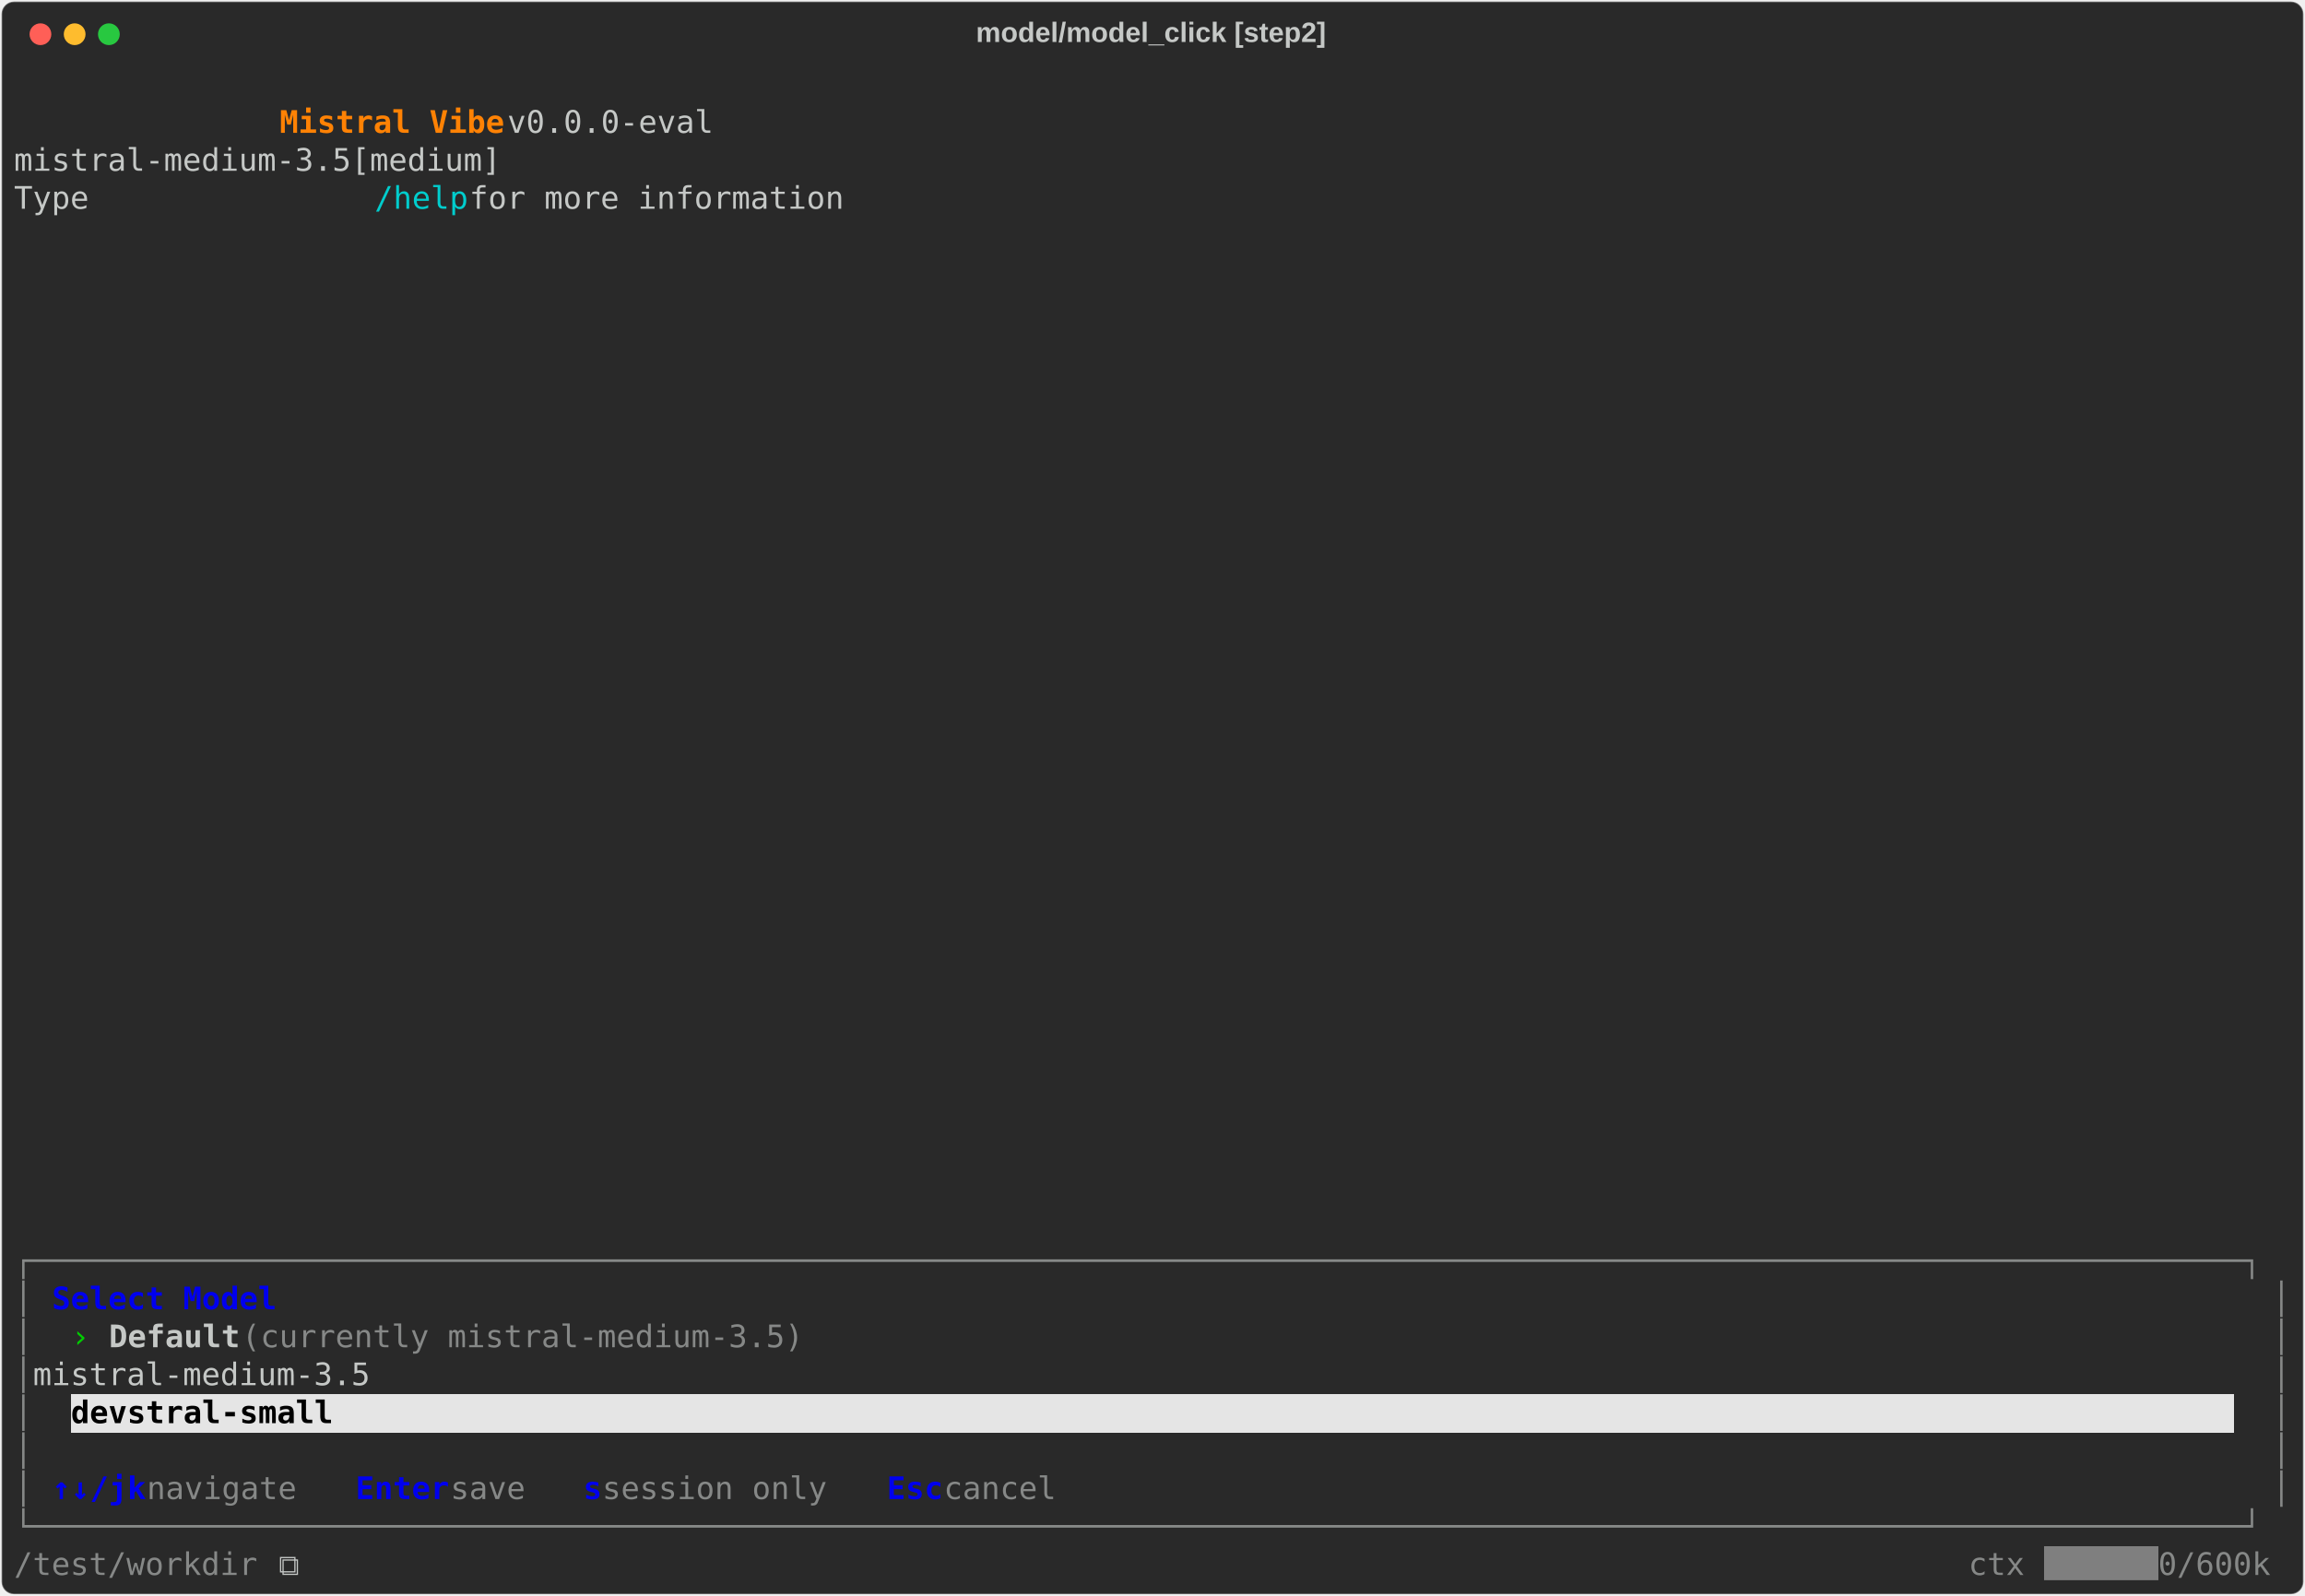
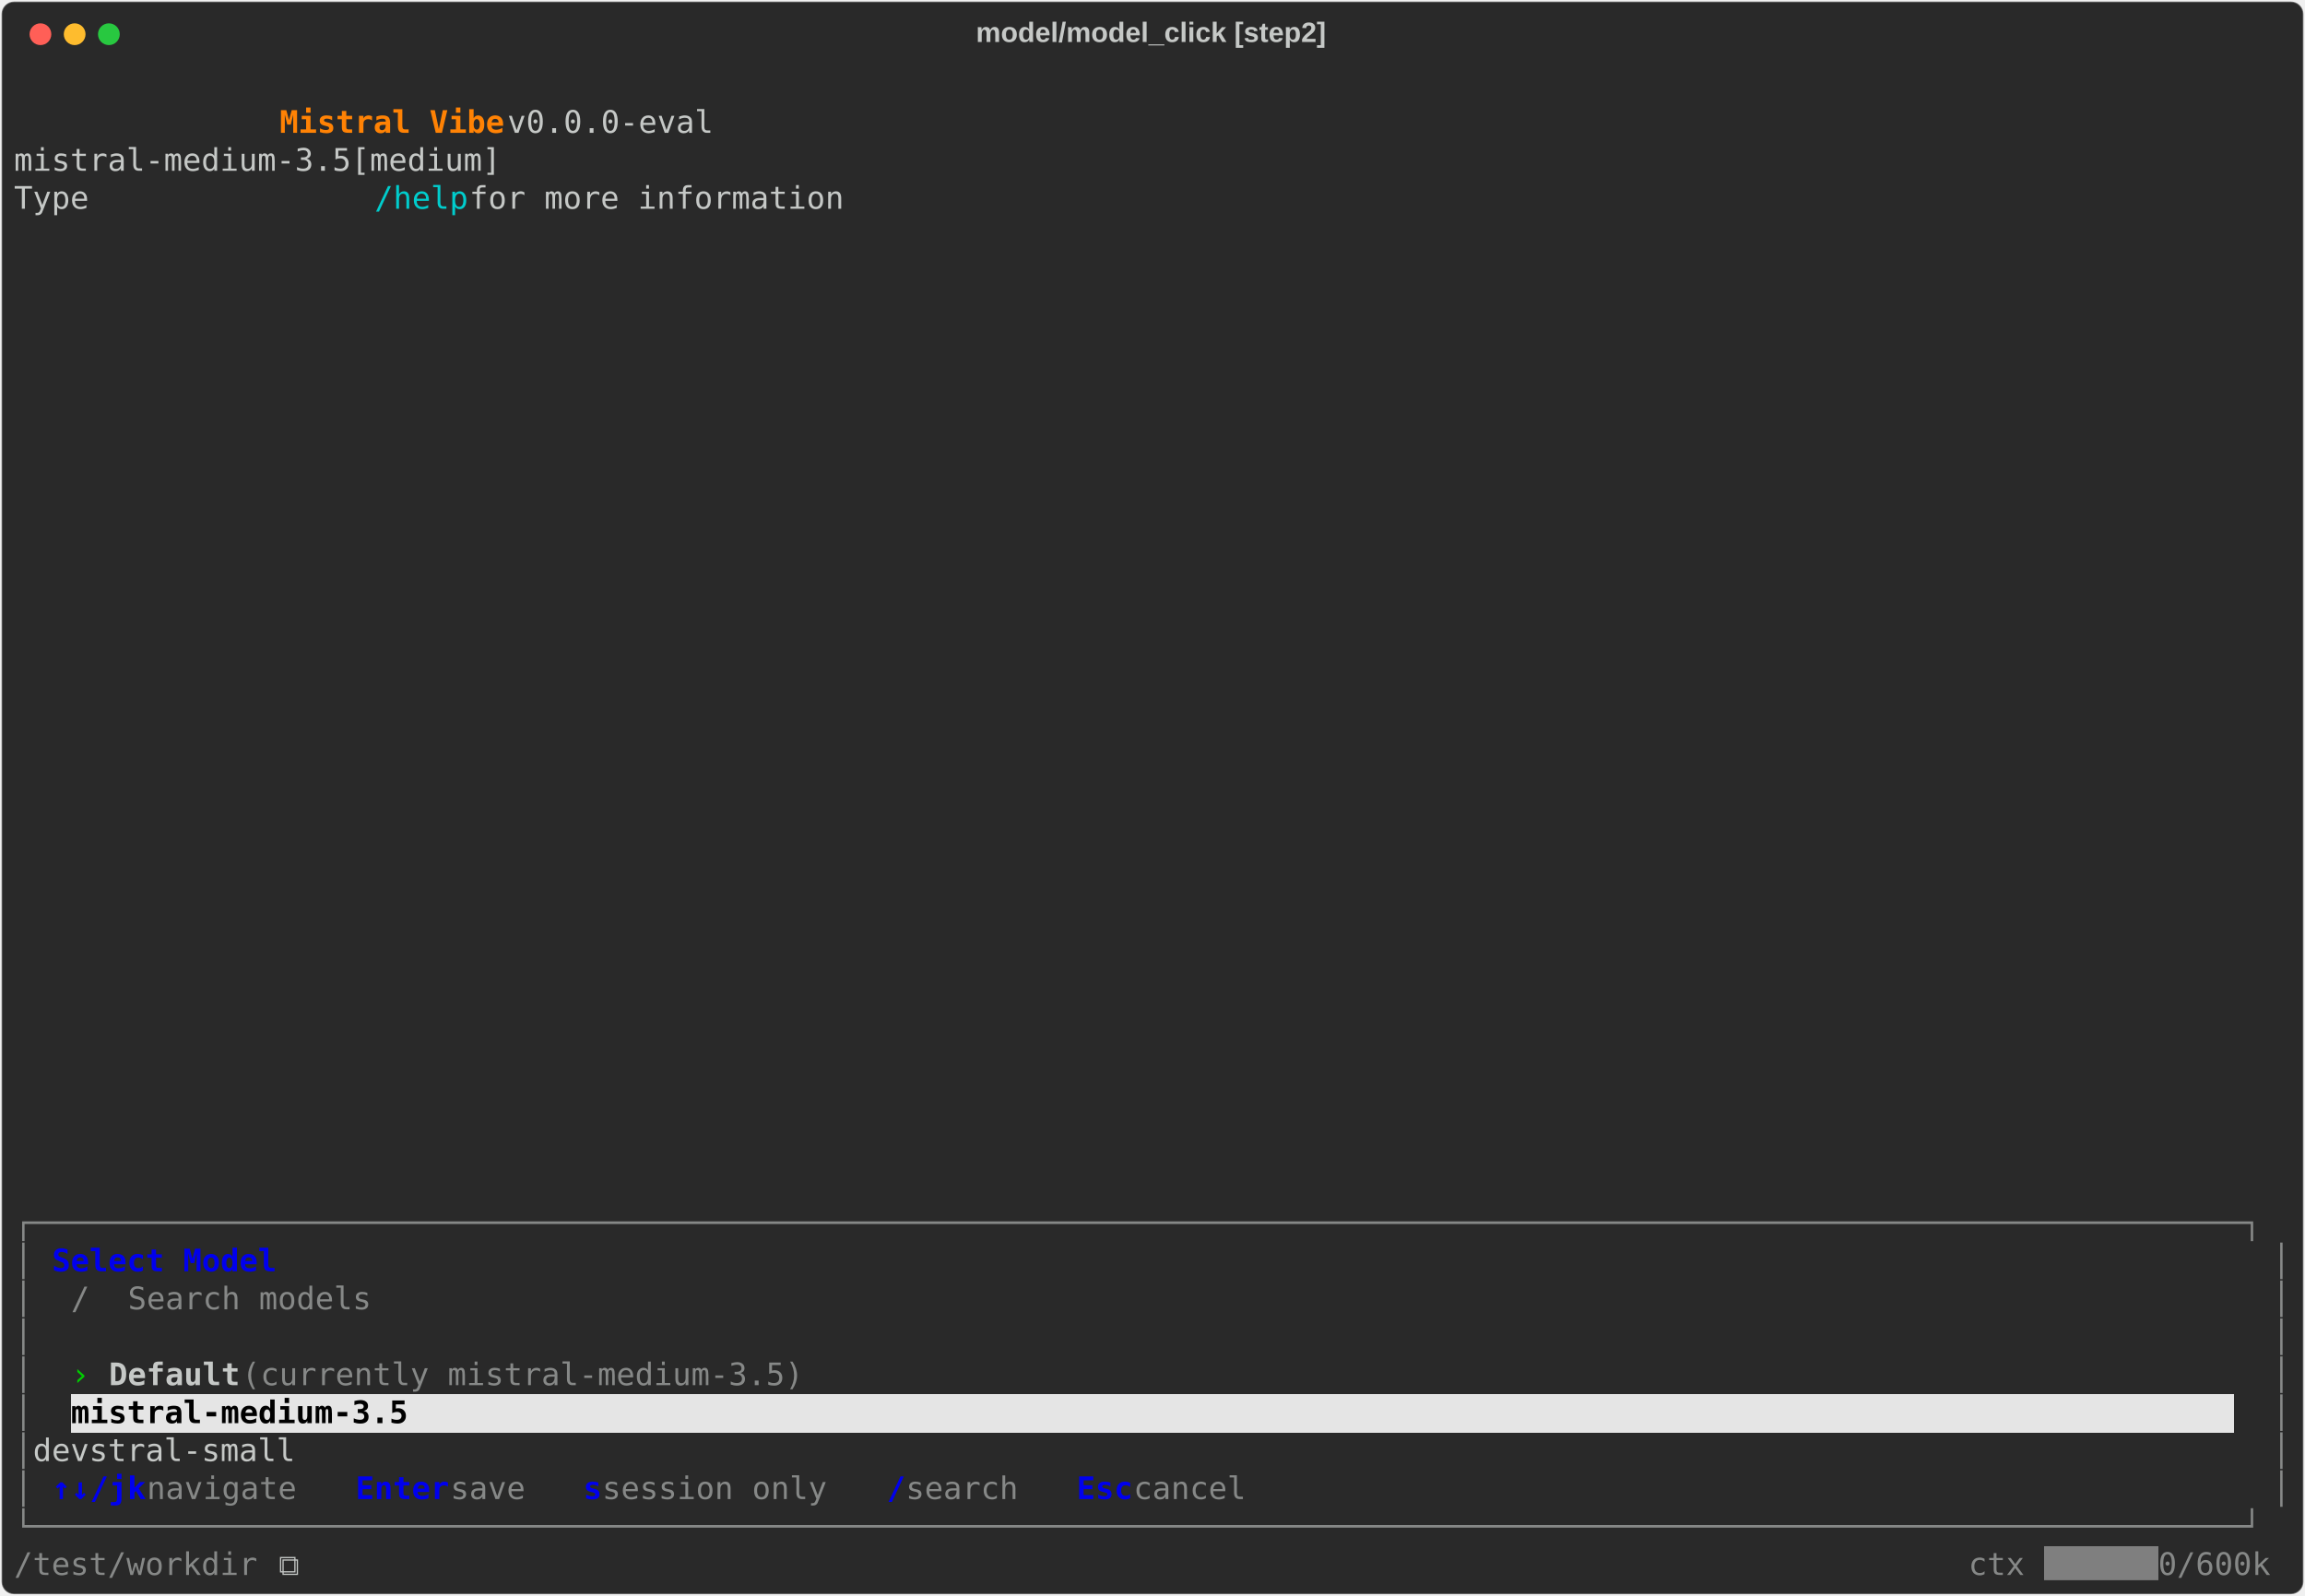
<svg xmlns="http://www.w3.org/2000/svg" class="rich-terminal" viewBox="0 0 1482 1026.0">
  <style>

    @font-face {
        font-family: "Fira Code";
        src: local("FiraCode-Regular"),
                url("https://cdnjs.cloudflare.com/ajax/libs/firacode/6.2.0/woff2/FiraCode-Regular.woff2") format("woff2"),
                url("https://cdnjs.cloudflare.com/ajax/libs/firacode/6.2.0/woff/FiraCode-Regular.woff") format("woff");
        font-style: normal;
        font-weight: 400;
    }
    @font-face {
        font-family: "Fira Code";
        src: local("FiraCode-Bold"),
                url("https://cdnjs.cloudflare.com/ajax/libs/firacode/6.2.0/woff2/FiraCode-Bold.woff2") format("woff2"),
                url("https://cdnjs.cloudflare.com/ajax/libs/firacode/6.2.0/woff/FiraCode-Bold.woff") format("woff");
        font-style: bold;
        font-weight: 700;
    }

    .vibe-matrix {
        font-family: Fira Code, monospace;
        font-size: 20px;
        line-height: 24.4px;
        font-variant-east-asian: full-width;
    }

    .vibe-title {
        font-size: 18px;
        font-weight: bold;
        font-family: arial;
    }

    .vibe-r1 { fill: #c5c8c6 }
.vibe-r2 { fill: #ff8204;font-weight: bold }
.vibe-r3 { fill: #00cdcd }
.vibe-r4 { fill: #868887 }
.vibe-r5 { fill: #0000ee;font-weight: bold }
.vibe-r6 { fill: #00cd00 }
.vibe-r7 { fill: #c5c8c6;font-weight: bold }
.vibe-r8 { fill: #000000;font-weight: bold }
.vibe-r9 { fill: #ffffff }
    </style>
  <defs>
    <clipPath id="vibe-clip-terminal">
      <rect x="0" y="0" width="1463.0" height="975.0" />
    </clipPath>
    <clipPath id="vibe-line-0">
      <rect x="0" y="1.5" width="1464" height="24.65" />
    </clipPath>
    <clipPath id="vibe-line-1">
      <rect x="0" y="25.9" width="1464" height="24.65" />
    </clipPath>
    <clipPath id="vibe-line-2">
      <rect x="0" y="50.3" width="1464" height="24.65" />
    </clipPath>
    <clipPath id="vibe-line-3">
      <rect x="0" y="74.7" width="1464" height="24.65" />
    </clipPath>
    <clipPath id="vibe-line-4">
      <rect x="0" y="99.1" width="1464" height="24.65" />
    </clipPath>
    <clipPath id="vibe-line-5">
      <rect x="0" y="123.5" width="1464" height="24.65" />
    </clipPath>
    <clipPath id="vibe-line-6">
      <rect x="0" y="147.9" width="1464" height="24.65" />
    </clipPath>
    <clipPath id="vibe-line-7">
      <rect x="0" y="172.3" width="1464" height="24.65" />
    </clipPath>
    <clipPath id="vibe-line-8">
      <rect x="0" y="196.7" width="1464" height="24.65" />
    </clipPath>
    <clipPath id="vibe-line-9">
      <rect x="0" y="221.1" width="1464" height="24.65" />
    </clipPath>
    <clipPath id="vibe-line-10">
      <rect x="0" y="245.5" width="1464" height="24.65" />
    </clipPath>
    <clipPath id="vibe-line-11">
      <rect x="0" y="269.9" width="1464" height="24.65" />
    </clipPath>
    <clipPath id="vibe-line-12">
      <rect x="0" y="294.3" width="1464" height="24.65" />
    </clipPath>
    <clipPath id="vibe-line-13">
      <rect x="0" y="318.7" width="1464" height="24.65" />
    </clipPath>
    <clipPath id="vibe-line-14">
      <rect x="0" y="343.1" width="1464" height="24.65" />
    </clipPath>
    <clipPath id="vibe-line-15">
      <rect x="0" y="367.5" width="1464" height="24.65" />
    </clipPath>
    <clipPath id="vibe-line-16">
      <rect x="0" y="391.9" width="1464" height="24.65" />
    </clipPath>
    <clipPath id="vibe-line-17">
      <rect x="0" y="416.3" width="1464" height="24.65" />
    </clipPath>
    <clipPath id="vibe-line-18">
      <rect x="0" y="440.7" width="1464" height="24.65" />
    </clipPath>
    <clipPath id="vibe-line-19">
      <rect x="0" y="465.1" width="1464" height="24.65" />
    </clipPath>
    <clipPath id="vibe-line-20">
      <rect x="0" y="489.5" width="1464" height="24.65" />
    </clipPath>
    <clipPath id="vibe-line-21">
      <rect x="0" y="513.9" width="1464" height="24.65" />
    </clipPath>
    <clipPath id="vibe-line-22">
      <rect x="0" y="538.3" width="1464" height="24.65" />
    </clipPath>
    <clipPath id="vibe-line-23">
      <rect x="0" y="562.7" width="1464" height="24.65" />
    </clipPath>
    <clipPath id="vibe-line-24">
      <rect x="0" y="587.1" width="1464" height="24.65" />
    </clipPath>
    <clipPath id="vibe-line-25">
      <rect x="0" y="611.5" width="1464" height="24.65" />
    </clipPath>
    <clipPath id="vibe-line-26">
      <rect x="0" y="635.9" width="1464" height="24.65" />
    </clipPath>
    <clipPath id="vibe-line-27">
      <rect x="0" y="660.3" width="1464" height="24.65" />
    </clipPath>
    <clipPath id="vibe-line-28">
      <rect x="0" y="684.7" width="1464" height="24.65" />
    </clipPath>
    <clipPath id="vibe-line-29">
      <rect x="0" y="709.1" width="1464" height="24.65" />
    </clipPath>
    <clipPath id="vibe-line-30">
      <rect x="0" y="733.5" width="1464" height="24.65" />
    </clipPath>
    <clipPath id="vibe-line-31">
      <rect x="0" y="757.9" width="1464" height="24.65" />
    </clipPath>
    <clipPath id="vibe-line-32">
      <rect x="0" y="782.3" width="1464" height="24.65" />
    </clipPath>
    <clipPath id="vibe-line-33">
      <rect x="0" y="806.7" width="1464" height="24.65" />
    </clipPath>
    <clipPath id="vibe-line-34">
      <rect x="0" y="831.1" width="1464" height="24.65" />
    </clipPath>
    <clipPath id="vibe-line-35">
      <rect x="0" y="855.5" width="1464" height="24.65" />
    </clipPath>
    <clipPath id="vibe-line-36">
      <rect x="0" y="879.9" width="1464" height="24.65" />
    </clipPath>
    <clipPath id="vibe-line-37">
      <rect x="0" y="904.3" width="1464" height="24.65" />
    </clipPath>
    <clipPath id="vibe-line-38">
      <rect x="0" y="928.7" width="1464" height="24.65" />
    </clipPath>
  </defs>
  <rect fill="#292929" stroke="rgba(255,255,255,0.35)" stroke-width="1" x="1" y="1" width="1480" height="1024" rx="8" />
  <text class="vibe-title" fill="#c5c8c6" text-anchor="middle" x="740" y="27">model/model_click [step2]</text>
  <g transform="translate(26,22)">
    <circle cx="0" cy="0" r="7" fill="#ff5f57" />
    <circle cx="22" cy="0" r="7" fill="#febc2e" />
    <circle cx="44" cy="0" r="7" fill="#28c840" />
  </g>
  <g transform="translate(9, 41)" clip-path="url(#vibe-clip-terminal)">
    <rect fill="#e5e5e5" x="36.6" y="855.5" width="1390.8" height="24.65" shape-rendering="crispEdges" />
    <rect fill="#7f7f7f" x="1305.4" y="953.1" width="73.2" height="24.65" shape-rendering="crispEdges" />
    <g class="vibe-matrix">
      <text class="vibe-r1" x="1464" y="20" textLength="12.2" clip-path="url(#vibe-line-0)">
</text>
      <text class="vibe-r2" x="170.8 183 195.2 207.4 219.6 231.8 244 256.2 268.4 280.6 292.8 305" y="44.4" clip-path="url(#vibe-line-1)" style="font-variant-ligatures:none;font-kerning:none">Mistral Vibe</text>
      <text class="vibe-r1" x="317.2 329.4 341.6 353.8 366 378.2 390.4 402.6 414.8 427 439.2 451.4 463.6 475.8 488 500.2 512.4 524.6 536.8 549 561.2 573.4 585.6 597.8 610 622.2 634.4 646.6 658.8 671 683.2 695.4 707.6 719.8 732 744.2 756.4 768.6 780.8 793 805.2 817.4 829.6 841.8 854 866.2 878.4 890.6 902.8 915 927.2 939.4 951.6 963.8 976 988.2 1000.4 1012.6 1024.8 1037 1049.2 1061.4 1073.6 1085.8 1098 1110.2 1122.4 1134.6 1146.8 1159 1171.2 1183.4 1195.6 1207.8 1220 1232.2 1244.4 1256.6 1268.8 1281 1293.2 1305.4 1317.6 1329.8 1342 1354.2 1366.4 1378.6 1390.8 1403 1415.2 1427.4 1439.6 1451.8" y="44.4" clip-path="url(#vibe-line-1)" style="font-variant-ligatures:none;font-kerning:none"> v0.0.0-eval                                                                                  </text>
      <text class="vibe-r1" x="1464" y="44.4" textLength="12.2" clip-path="url(#vibe-line-1)">
</text>
      <text class="vibe-r1" x="0 12.2 24.4 36.6 48.8 61 73.2 85.4 97.6 109.8 122 134.2 146.4 158.6 170.8 183 195.2 207.4 219.6 231.8 244 256.2 268.4 280.6 292.8 305 317.2 329.4 341.6 353.8 366 378.2 390.4 402.6 414.8 427 439.2 451.4 463.6 475.8 488 500.2 512.4 524.6 536.8 549 561.2 573.4 585.6 597.8 610 622.2 634.4 646.6 658.8 671 683.2 695.4 707.6 719.8 732 744.2 756.4 768.6 780.8 793 805.2 817.4 829.6 841.8 854 866.2 878.4 890.6 902.8 915 927.2 939.4 951.6 963.8 976 988.2 1000.4 1012.6 1024.8 1037 1049.2 1061.4 1073.6 1085.8 1098 1110.2 1122.4 1134.6 1146.8 1159 1171.2 1183.4 1195.6 1207.8 1220 1232.2 1244.4 1256.6 1268.8 1281 1293.2 1305.4 1317.6 1329.8 1342 1354.2 1366.4 1378.6 1390.8 1403 1415.2 1427.4 1439.6 1451.8" y="68.8" clip-path="url(#vibe-line-2)" style="font-variant-ligatures:none;font-kerning:none">              mistral-medium-3.5[medium]                                                                                </text>
      <text class="vibe-r1" x="1464" y="68.8" textLength="12.2" clip-path="url(#vibe-line-2)">
</text>
      <text class="vibe-r1" x="0 12.2 24.4 36.6 48.8 61 73.2 85.4 97.6 109.8 122 134.2 146.4 158.6 170.8 183 195.2 207.4 219.6" y="93.2" clip-path="url(#vibe-line-3)" style="font-variant-ligatures:none;font-kerning:none">              Type </text>
      <text class="vibe-r3" x="231.8 244 256.2 268.4 280.6" y="93.2" clip-path="url(#vibe-line-3)" style="font-variant-ligatures:none;font-kerning:none">/help</text>
      <text class="vibe-r1" x="292.8 305 317.2 329.4 341.6 353.8 366 378.2 390.4 402.6 414.8 427 439.2 451.4 463.6 475.8 488 500.2 512.4 524.6 536.8 549 561.2 573.4 585.6 597.8 610 622.2 634.4 646.6 658.8 671 683.2 695.4 707.6 719.8 732 744.2 756.4 768.6 780.8 793 805.2 817.4 829.6 841.8 854 866.2 878.4 890.6 902.8 915 927.2 939.4 951.6 963.8 976 988.2 1000.4 1012.6 1024.8 1037 1049.2 1061.4 1073.6 1085.8 1098 1110.2 1122.4 1134.6 1146.8 1159 1171.2 1183.4 1195.6 1207.8 1220 1232.2 1244.4 1256.6 1268.8 1281 1293.2 1305.4 1317.6 1329.8 1342 1354.2 1366.4 1378.6 1390.8 1403 1415.2 1427.4 1439.6 1451.8" y="93.2" clip-path="url(#vibe-line-3)" style="font-variant-ligatures:none;font-kerning:none"> for more information                                                                           </text>
      <text class="vibe-r1" x="1464" y="93.2" textLength="12.2" clip-path="url(#vibe-line-3)">
</text>
      <text class="vibe-r1" x="1464" y="117.6" textLength="12.2" clip-path="url(#vibe-line-4)">
</text>
      <text class="vibe-r1" x="1464" y="142" textLength="12.2" clip-path="url(#vibe-line-5)">
</text>
      <text class="vibe-r1" x="1464" y="166.4" textLength="12.2" clip-path="url(#vibe-line-6)">
</text>
      <text class="vibe-r1" x="1464" y="190.8" textLength="12.2" clip-path="url(#vibe-line-7)">
</text>
      <text class="vibe-r1" x="1464" y="215.2" textLength="12.2" clip-path="url(#vibe-line-8)">
</text>
      <text class="vibe-r1" x="1464" y="239.6" textLength="12.2" clip-path="url(#vibe-line-9)">
</text>
      <text class="vibe-r1" x="1464" y="264" textLength="12.2" clip-path="url(#vibe-line-10)">
</text>
      <text class="vibe-r1" x="1464" y="288.4" textLength="12.2" clip-path="url(#vibe-line-11)">
</text>
      <text class="vibe-r1" x="1464" y="312.8" textLength="12.2" clip-path="url(#vibe-line-12)">
</text>
      <text class="vibe-r1" x="1464" y="337.2" textLength="12.2" clip-path="url(#vibe-line-13)">
</text>
      <text class="vibe-r1" x="1464" y="361.6" textLength="12.2" clip-path="url(#vibe-line-14)">
</text>
      <text class="vibe-r1" x="1464" y="386" textLength="12.2" clip-path="url(#vibe-line-15)">
</text>
      <text class="vibe-r1" x="1464" y="410.4" textLength="12.2" clip-path="url(#vibe-line-16)">
</text>
      <text class="vibe-r1" x="1464" y="434.8" textLength="12.2" clip-path="url(#vibe-line-17)">
</text>
      <text class="vibe-r1" x="1464" y="459.2" textLength="12.2" clip-path="url(#vibe-line-18)">
</text>
      <text class="vibe-r1" x="1464" y="483.6" textLength="12.2" clip-path="url(#vibe-line-19)">
</text>
      <text class="vibe-r1" x="1464" y="508" textLength="12.2" clip-path="url(#vibe-line-20)">
</text>
      <text class="vibe-r1" x="1464" y="532.4" textLength="12.2" clip-path="url(#vibe-line-21)">
</text>
      <text class="vibe-r1" x="1464" y="556.8" textLength="12.2" clip-path="url(#vibe-line-22)">
</text>
      <text class="vibe-r1" x="1464" y="581.2" textLength="12.2" clip-path="url(#vibe-line-23)">
</text>
      <text class="vibe-r1" x="1464" y="605.6" textLength="12.2" clip-path="url(#vibe-line-24)">
</text>
      <text class="vibe-r1" x="1464" y="630" textLength="12.2" clip-path="url(#vibe-line-25)">
</text>
      <text class="vibe-r1" x="1464" y="654.4" textLength="12.2" clip-path="url(#vibe-line-26)">
</text>
      <text class="vibe-r1" x="1464" y="678.8" textLength="12.2" clip-path="url(#vibe-line-27)">
</text>
      <text class="vibe-r1" x="1464" y="703.2" textLength="12.2" clip-path="url(#vibe-line-28)">
</text>
      <text class="vibe-r1" x="1464" y="727.6" textLength="12.2" clip-path="url(#vibe-line-29)">
</text>
+       <text class="vibe-r4" x="0 12.2 24.4 36.6 48.8 61 73.2 85.4 97.6 109.8 122 134.2 146.4 158.6 170.8 183 195.2 207.4 219.6 231.8 244 256.2 268.4 280.6 292.8 305 317.2 329.4 341.6 353.8 366 378.2 390.4 402.6 414.8 427 439.2 451.4 463.6 475.8 488 500.2 512.4 524.6 536.8 549 561.2 573.4 585.6 597.8 610 622.2 634.4 646.6 658.8 671 683.2 695.4 707.6 719.8 732 744.2 756.4 768.6 780.8 793 805.2 817.4 829.6 841.8 854 866.2 878.4 890.6 902.8 915 927.2 939.4 951.6 963.8 976 988.2 1000.4 1012.6 1024.8 1037 1049.2 1061.4 1073.6 1085.8 1098 1110.2 1122.4 1134.6 1146.8 1159 1171.2 1183.4 1195.6 1207.8 1220 1232.2 1244.4 1256.6 1268.8 1281 1293.2 1305.4 1317.6 1329.8 1342 1354.2 1366.4 1378.6 1390.8 1403 1415.2 1427.4 1439.6 1451.8" y="752" clip-path="url(#vibe-line-30)" style="font-variant-ligatures:none;font-kerning:none">┌──────────────────────────────────────────────────────────────────────────────────────────────────────────────────────┐</text>
      <text class="vibe-r1" x="1464" y="752" textLength="12.2" clip-path="url(#vibe-line-30)">
</text>
-       <text class="vibe-r4" x="0 12.2 24.4 36.6 48.8 61 73.2 85.4 97.6 109.8 122 134.2 146.4 158.6 170.8 183 195.2 207.4 219.6 231.8 244 256.2 268.4 280.6 292.8 305 317.2 329.4 341.6 353.8 366 378.2 390.4 402.6 414.8 427 439.2 451.4 463.6 475.8 488 500.2 512.4 524.6 536.8 549 561.2 573.4 585.6 597.8 610 622.2 634.4 646.6 658.8 671 683.2 695.4 707.6 719.8 732 744.2 756.4 768.6 780.8 793 805.2 817.4 829.6 841.8 854 866.2 878.4 890.6 902.8 915 927.2 939.4 951.6 963.8 976 988.2 1000.4 1012.6 1024.8 1037 1049.2 1061.4 1073.6 1085.8 1098 1110.2 1122.4 1134.6 1146.8 1159 1171.2 1183.4 1195.6 1207.8 1220 1232.2 1244.4 1256.6 1268.8 1281 1293.2 1305.4 1317.6 1329.8 1342 1354.2 1366.4 1378.6 1390.8 1403 1415.2 1427.4 1439.6 1451.8" y="776.4" clip-path="url(#vibe-line-31)" style="font-variant-ligatures:none;font-kerning:none">┌──────────────────────────────────────────────────────────────────────────────────────────────────────────────────────┐</text>
+       <text class="vibe-r4" x="0" y="776.4" textLength="12.2" clip-path="url(#vibe-line-31)">│</text>
+       <text class="vibe-r5" x="24.4 36.6 48.8 61 73.2 85.4 97.6 109.8 122 134.2 146.4 158.6" y="776.4" clip-path="url(#vibe-line-31)" style="font-variant-ligatures:none;font-kerning:none">Select Model</text>
+       <text class="vibe-r4" x="1451.8" y="776.4" textLength="12.2" clip-path="url(#vibe-line-31)">│</text>
      <text class="vibe-r1" x="1464" y="776.4" textLength="12.2" clip-path="url(#vibe-line-31)">
</text>
      <text class="vibe-r4" x="0" y="800.8" textLength="12.2" clip-path="url(#vibe-line-32)">│</text>
-       <text class="vibe-r5" x="24.4 36.6 48.8 61 73.2 85.4 97.6 109.8 122 134.2 146.4 158.6" y="800.8" clip-path="url(#vibe-line-32)" style="font-variant-ligatures:none;font-kerning:none">Select Model</text>
+       <text class="vibe-r4" x="36.6" y="800.8" textLength="12.2" clip-path="url(#vibe-line-32)">/</text>
+       <text class="vibe-r4" x="73.2 85.4 97.6 109.8 122 134.2 146.4 158.6 170.8 183 195.2 207.4 219.6 231.8" y="800.8" clip-path="url(#vibe-line-32)" style="font-variant-ligatures:none;font-kerning:none">Search models </text>
      <text class="vibe-r4" x="1451.8" y="800.8" textLength="12.2" clip-path="url(#vibe-line-32)">│</text>
      <text class="vibe-r1" x="1464" y="800.8" textLength="12.2" clip-path="url(#vibe-line-32)">
</text>
      <text class="vibe-r4" x="0" y="825.2" textLength="12.2" clip-path="url(#vibe-line-33)">│</text>
-       <text class="vibe-r6" x="36.6" y="825.2" textLength="12.2" clip-path="url(#vibe-line-33)">›</text>
-       <text class="vibe-r7" x="61 73.2 85.4 97.6 109.8 122 134.2" y="825.2" clip-path="url(#vibe-line-33)" style="font-variant-ligatures:none;font-kerning:none">Default</text>
-       <text class="vibe-r4" x="146.4 158.6 170.8 183 195.2 207.4 219.6 231.8 244 256.2 268.4 280.6 292.8 305 317.2 329.4 341.6 353.8 366 378.2 390.4 402.6 414.8 427 439.2 451.4 463.6 475.8 488 500.2 512.4 524.6" y="825.2" clip-path="url(#vibe-line-33)" style="font-variant-ligatures:none;font-kerning:none">  (currently mistral-medium-3.5)</text>
      <text class="vibe-r4" x="1451.8" y="825.2" textLength="12.2" clip-path="url(#vibe-line-33)">│</text>
      <text class="vibe-r1" x="1464" y="825.2" textLength="12.2" clip-path="url(#vibe-line-33)">
</text>
      <text class="vibe-r4" x="0" y="849.6" textLength="12.2" clip-path="url(#vibe-line-34)">│</text>
-       <text class="vibe-r1" x="12.2 24.4 36.6 48.8 61 73.2 85.4 97.6 109.8 122 134.2 146.4 158.6 170.8 183 195.2 207.4 219.6 231.8 244 256.2 268.4 280.6 292.8 305 317.2 329.4 341.6 353.8 366 378.2 390.4 402.6 414.8 427 439.2 451.4 463.6 475.8 488 500.2 512.4 524.6 536.8 549 561.2 573.4 585.6 597.8 610 622.2 634.4 646.6 658.8 671 683.2 695.4 707.6 719.8 732 744.2 756.4 768.6 780.8 793 805.2 817.4 829.6 841.8 854 866.2 878.4 890.6 902.8 915 927.2 939.4 951.6 963.8 976 988.2 1000.4 1012.6 1024.8 1037 1049.2 1061.4 1073.6 1085.8 1098 1110.2 1122.4 1134.6 1146.8 1159 1171.2 1183.4 1195.6 1207.8 1220 1232.2 1244.4 1256.6 1268.8 1281 1293.2 1305.4 1317.6 1329.8 1342 1354.2 1366.4 1378.6 1390.8 1403 1415.2 1427.4 1439.6" y="849.6" clip-path="url(#vibe-line-34)" style="font-variant-ligatures:none;font-kerning:none">    mistral-medium-3.5                                                                                                </text>
+       <text class="vibe-r6" x="36.6" y="849.6" textLength="12.2" clip-path="url(#vibe-line-34)">›</text>
+       <text class="vibe-r7" x="61 73.2 85.4 97.6 109.8 122 134.2" y="849.6" clip-path="url(#vibe-line-34)" style="font-variant-ligatures:none;font-kerning:none">Default</text>
+       <text class="vibe-r4" x="146.4 158.6 170.8 183 195.2 207.4 219.6 231.8 244 256.2 268.4 280.6 292.8 305 317.2 329.4 341.6 353.8 366 378.2 390.4 402.6 414.8 427 439.2 451.4 463.6 475.8 488 500.2 512.4 524.6" y="849.6" clip-path="url(#vibe-line-34)" style="font-variant-ligatures:none;font-kerning:none">  (currently mistral-medium-3.5)</text>
      <text class="vibe-r4" x="1451.8" y="849.6" textLength="12.2" clip-path="url(#vibe-line-34)">│</text>
      <text class="vibe-r1" x="1464" y="849.6" textLength="12.2" clip-path="url(#vibe-line-34)">
</text>
      <text class="vibe-r4" x="0" y="874" textLength="12.2" clip-path="url(#vibe-line-35)">│</text>
-       <text class="vibe-r8" x="36.6 48.8 61 73.2 85.4 97.6 109.8 122 134.2 146.4 158.6 170.8 183 195.2 207.4 219.6 231.8 244 256.2 268.4 280.6 292.8 305 317.2 329.4 341.6 353.8 366 378.2 390.4 402.6 414.8 427 439.2 451.4 463.6 475.8 488 500.2 512.4 524.6 536.8 549 561.2 573.4 585.6 597.8 610 622.2 634.4 646.6 658.8 671 683.2 695.4 707.6 719.8 732 744.2 756.4 768.6 780.8 793 805.2 817.4 829.6 841.8 854 866.2 878.4 890.6 902.8 915 927.2 939.4 951.6 963.8 976 988.2 1000.4 1012.6 1024.8 1037 1049.2 1061.4 1073.6 1085.8 1098 1110.2 1122.4 1134.6 1146.8 1159 1171.2 1183.4 1195.6 1207.8 1220 1232.2 1244.4 1256.6 1268.8 1281 1293.2 1305.4 1317.6 1329.8 1342 1354.2 1366.4 1378.6 1390.8 1403 1415.2" y="874" clip-path="url(#vibe-line-35)" style="font-variant-ligatures:none;font-kerning:none">  devstral-small                                                                                                  </text>
+       <text class="vibe-r8" x="36.6 48.8 61 73.2 85.4 97.6 109.8 122 134.2 146.4 158.6 170.8 183 195.2 207.4 219.6 231.8 244 256.2 268.4 280.6 292.8 305 317.2 329.4 341.6 353.8 366 378.2 390.4 402.6 414.8 427 439.2 451.4 463.6 475.8 488 500.2 512.4 524.6 536.8 549 561.2 573.4 585.6 597.8 610 622.2 634.4 646.6 658.8 671 683.2 695.4 707.6 719.8 732 744.2 756.4 768.6 780.8 793 805.2 817.4 829.6 841.8 854 866.2 878.4 890.6 902.8 915 927.2 939.4 951.6 963.8 976 988.2 1000.4 1012.6 1024.8 1037 1049.2 1061.4 1073.6 1085.8 1098 1110.2 1122.4 1134.6 1146.8 1159 1171.2 1183.4 1195.6 1207.8 1220 1232.2 1244.4 1256.6 1268.8 1281 1293.2 1305.4 1317.6 1329.8 1342 1354.2 1366.4 1378.6 1390.8 1403 1415.2" y="874" clip-path="url(#vibe-line-35)" style="font-variant-ligatures:none;font-kerning:none">  mistral-medium-3.5                                                                                              </text>
      <text class="vibe-r4" x="1451.8" y="874" textLength="12.2" clip-path="url(#vibe-line-35)">│</text>
      <text class="vibe-r1" x="1464" y="874" textLength="12.2" clip-path="url(#vibe-line-35)">
</text>
      <text class="vibe-r4" x="0" y="898.4" textLength="12.2" clip-path="url(#vibe-line-36)">│</text>
+       <text class="vibe-r1" x="12.2 24.4 36.6 48.8 61 73.2 85.4 97.6 109.8 122 134.2 146.4 158.6 170.8 183 195.2 207.4 219.6 231.8 244 256.2 268.4 280.6 292.8 305 317.2 329.4 341.6 353.8 366 378.2 390.4 402.6 414.8 427 439.2 451.4 463.6 475.8 488 500.2 512.4 524.6 536.8 549 561.2 573.4 585.6 597.8 610 622.2 634.4 646.6 658.8 671 683.2 695.4 707.6 719.8 732 744.2 756.4 768.6 780.8 793 805.2 817.4 829.6 841.8 854 866.2 878.4 890.6 902.8 915 927.2 939.4 951.6 963.8 976 988.2 1000.4 1012.6 1024.8 1037 1049.2 1061.4 1073.6 1085.8 1098 1110.2 1122.4 1134.6 1146.8 1159 1171.2 1183.4 1195.6 1207.8 1220 1232.2 1244.4 1256.6 1268.8 1281 1293.2 1305.4 1317.6 1329.8 1342 1354.2 1366.4 1378.6 1390.8 1403 1415.2 1427.4 1439.6" y="898.4" clip-path="url(#vibe-line-36)" style="font-variant-ligatures:none;font-kerning:none">    devstral-small                                                                                                    </text>
      <text class="vibe-r4" x="1451.8" y="898.4" textLength="12.2" clip-path="url(#vibe-line-36)">│</text>
      <text class="vibe-r1" x="1464" y="898.4" textLength="12.2" clip-path="url(#vibe-line-36)">
</text>
      <text class="vibe-r4" x="0" y="922.8" textLength="12.2" clip-path="url(#vibe-line-37)">│</text>
      <text class="vibe-r5" x="24.4" y="922.8" textLength="12.2" clip-path="url(#vibe-line-37)">↑</text>
      <text class="vibe-r5" x="36.6" y="922.8" textLength="12.2" clip-path="url(#vibe-line-37)">↓</text>
      <text class="vibe-r5" x="48.8 61 73.2" y="922.8" clip-path="url(#vibe-line-37)" style="font-variant-ligatures:none;font-kerning:none">/jk</text>
      <text class="vibe-r4" x="85.4 97.6 109.8 122 134.2 146.4 158.6 170.8 183 195.2 207.4" y="922.8" clip-path="url(#vibe-line-37)" style="font-variant-ligatures:none;font-kerning:none"> navigate  </text>
      <text class="vibe-r5" x="219.6 231.8 244 256.2 268.4" y="922.8" clip-path="url(#vibe-line-37)" style="font-variant-ligatures:none;font-kerning:none">Enter</text>
      <text class="vibe-r4" x="280.6 292.8 305 317.2 329.4 341.6 353.8" y="922.8" clip-path="url(#vibe-line-37)" style="font-variant-ligatures:none;font-kerning:none"> save  </text>
      <text class="vibe-r5" x="366" y="922.8" textLength="12.2" clip-path="url(#vibe-line-37)">s</text>
      <text class="vibe-r4" x="378.2 390.4 402.6 414.8 427 439.2 451.4 463.6 475.8 488 500.2 512.4 524.6 536.8 549" y="922.8" clip-path="url(#vibe-line-37)" style="font-variant-ligatures:none;font-kerning:none"> session only  </text>
-       <text class="vibe-r5" x="561.2 573.4 585.6" y="922.8" clip-path="url(#vibe-line-37)" style="font-variant-ligatures:none;font-kerning:none">Esc</text>
-       <text class="vibe-r4" x="597.8 610 622.2 634.4 646.6 658.8 671" y="922.8" clip-path="url(#vibe-line-37)" style="font-variant-ligatures:none;font-kerning:none"> cancel</text>
+       <text class="vibe-r5" x="561.2" y="922.8" textLength="12.2" clip-path="url(#vibe-line-37)">/</text>
+       <text class="vibe-r4" x="573.4 585.6 597.8 610 622.2 634.4 646.6 658.8 671" y="922.8" clip-path="url(#vibe-line-37)" style="font-variant-ligatures:none;font-kerning:none"> search  </text>
+       <text class="vibe-r5" x="683.2 695.4 707.6" y="922.8" clip-path="url(#vibe-line-37)" style="font-variant-ligatures:none;font-kerning:none">Esc</text>
+       <text class="vibe-r4" x="719.8 732 744.2 756.4 768.6 780.8 793" y="922.8" clip-path="url(#vibe-line-37)" style="font-variant-ligatures:none;font-kerning:none"> cancel</text>
      <text class="vibe-r4" x="1451.8" y="922.8" textLength="12.2" clip-path="url(#vibe-line-37)">│</text>
      <text class="vibe-r1" x="1464" y="922.8" textLength="12.2" clip-path="url(#vibe-line-37)">
</text>
      <text class="vibe-r4" x="0 12.2 24.4 36.6 48.8 61 73.2 85.4 97.6 109.8 122 134.2 146.4 158.6 170.8 183 195.2 207.4 219.6 231.8 244 256.2 268.4 280.6 292.8 305 317.2 329.4 341.6 353.8 366 378.2 390.4 402.6 414.8 427 439.2 451.4 463.6 475.8 488 500.2 512.4 524.6 536.8 549 561.2 573.4 585.6 597.8 610 622.2 634.4 646.6 658.8 671 683.2 695.4 707.6 719.8 732 744.2 756.4 768.6 780.8 793 805.2 817.4 829.6 841.8 854 866.2 878.4 890.6 902.8 915 927.2 939.4 951.6 963.8 976 988.2 1000.4 1012.6 1024.8 1037 1049.2 1061.4 1073.6 1085.8 1098 1110.2 1122.4 1134.6 1146.8 1159 1171.2 1183.4 1195.6 1207.8 1220 1232.2 1244.4 1256.6 1268.8 1281 1293.2 1305.4 1317.6 1329.8 1342 1354.2 1366.4 1378.6 1390.8 1403 1415.2 1427.4 1439.6 1451.8" y="947.2" clip-path="url(#vibe-line-38)" style="font-variant-ligatures:none;font-kerning:none">└──────────────────────────────────────────────────────────────────────────────────────────────────────────────────────┘</text>
      <text class="vibe-r1" x="1464" y="947.2" textLength="12.2" clip-path="url(#vibe-line-38)">
</text>
      <text class="vibe-r4" x="0 12.2 24.4 36.6 48.8 61 73.2 85.4 97.6 109.8 122 134.2 146.4" y="971.6" clip-path="url(#vibe-line-39)" style="font-variant-ligatures:none;font-kerning:none">/test/workdir</text>
      <text class="vibe-r1" x="170.8" y="971.6" textLength="12.2" clip-path="url(#vibe-line-39)">⧉</text>
      <text class="vibe-r4" x="1256.6 1268.8 1281 1293.2" y="971.6" clip-path="url(#vibe-line-39)" style="font-variant-ligatures:none;font-kerning:none">ctx </text>
      <text class="vibe-r4" x="1378.6 1390.8 1403 1415.2 1427.4 1439.6 1451.8" y="971.6" clip-path="url(#vibe-line-39)" style="font-variant-ligatures:none;font-kerning:none"> 0/600k</text>
      <text class="vibe-r1" x="1464" y="971.6" textLength="12.2" clip-path="url(#vibe-line-39)">
</text>
    </g>
  </g>
</svg>
